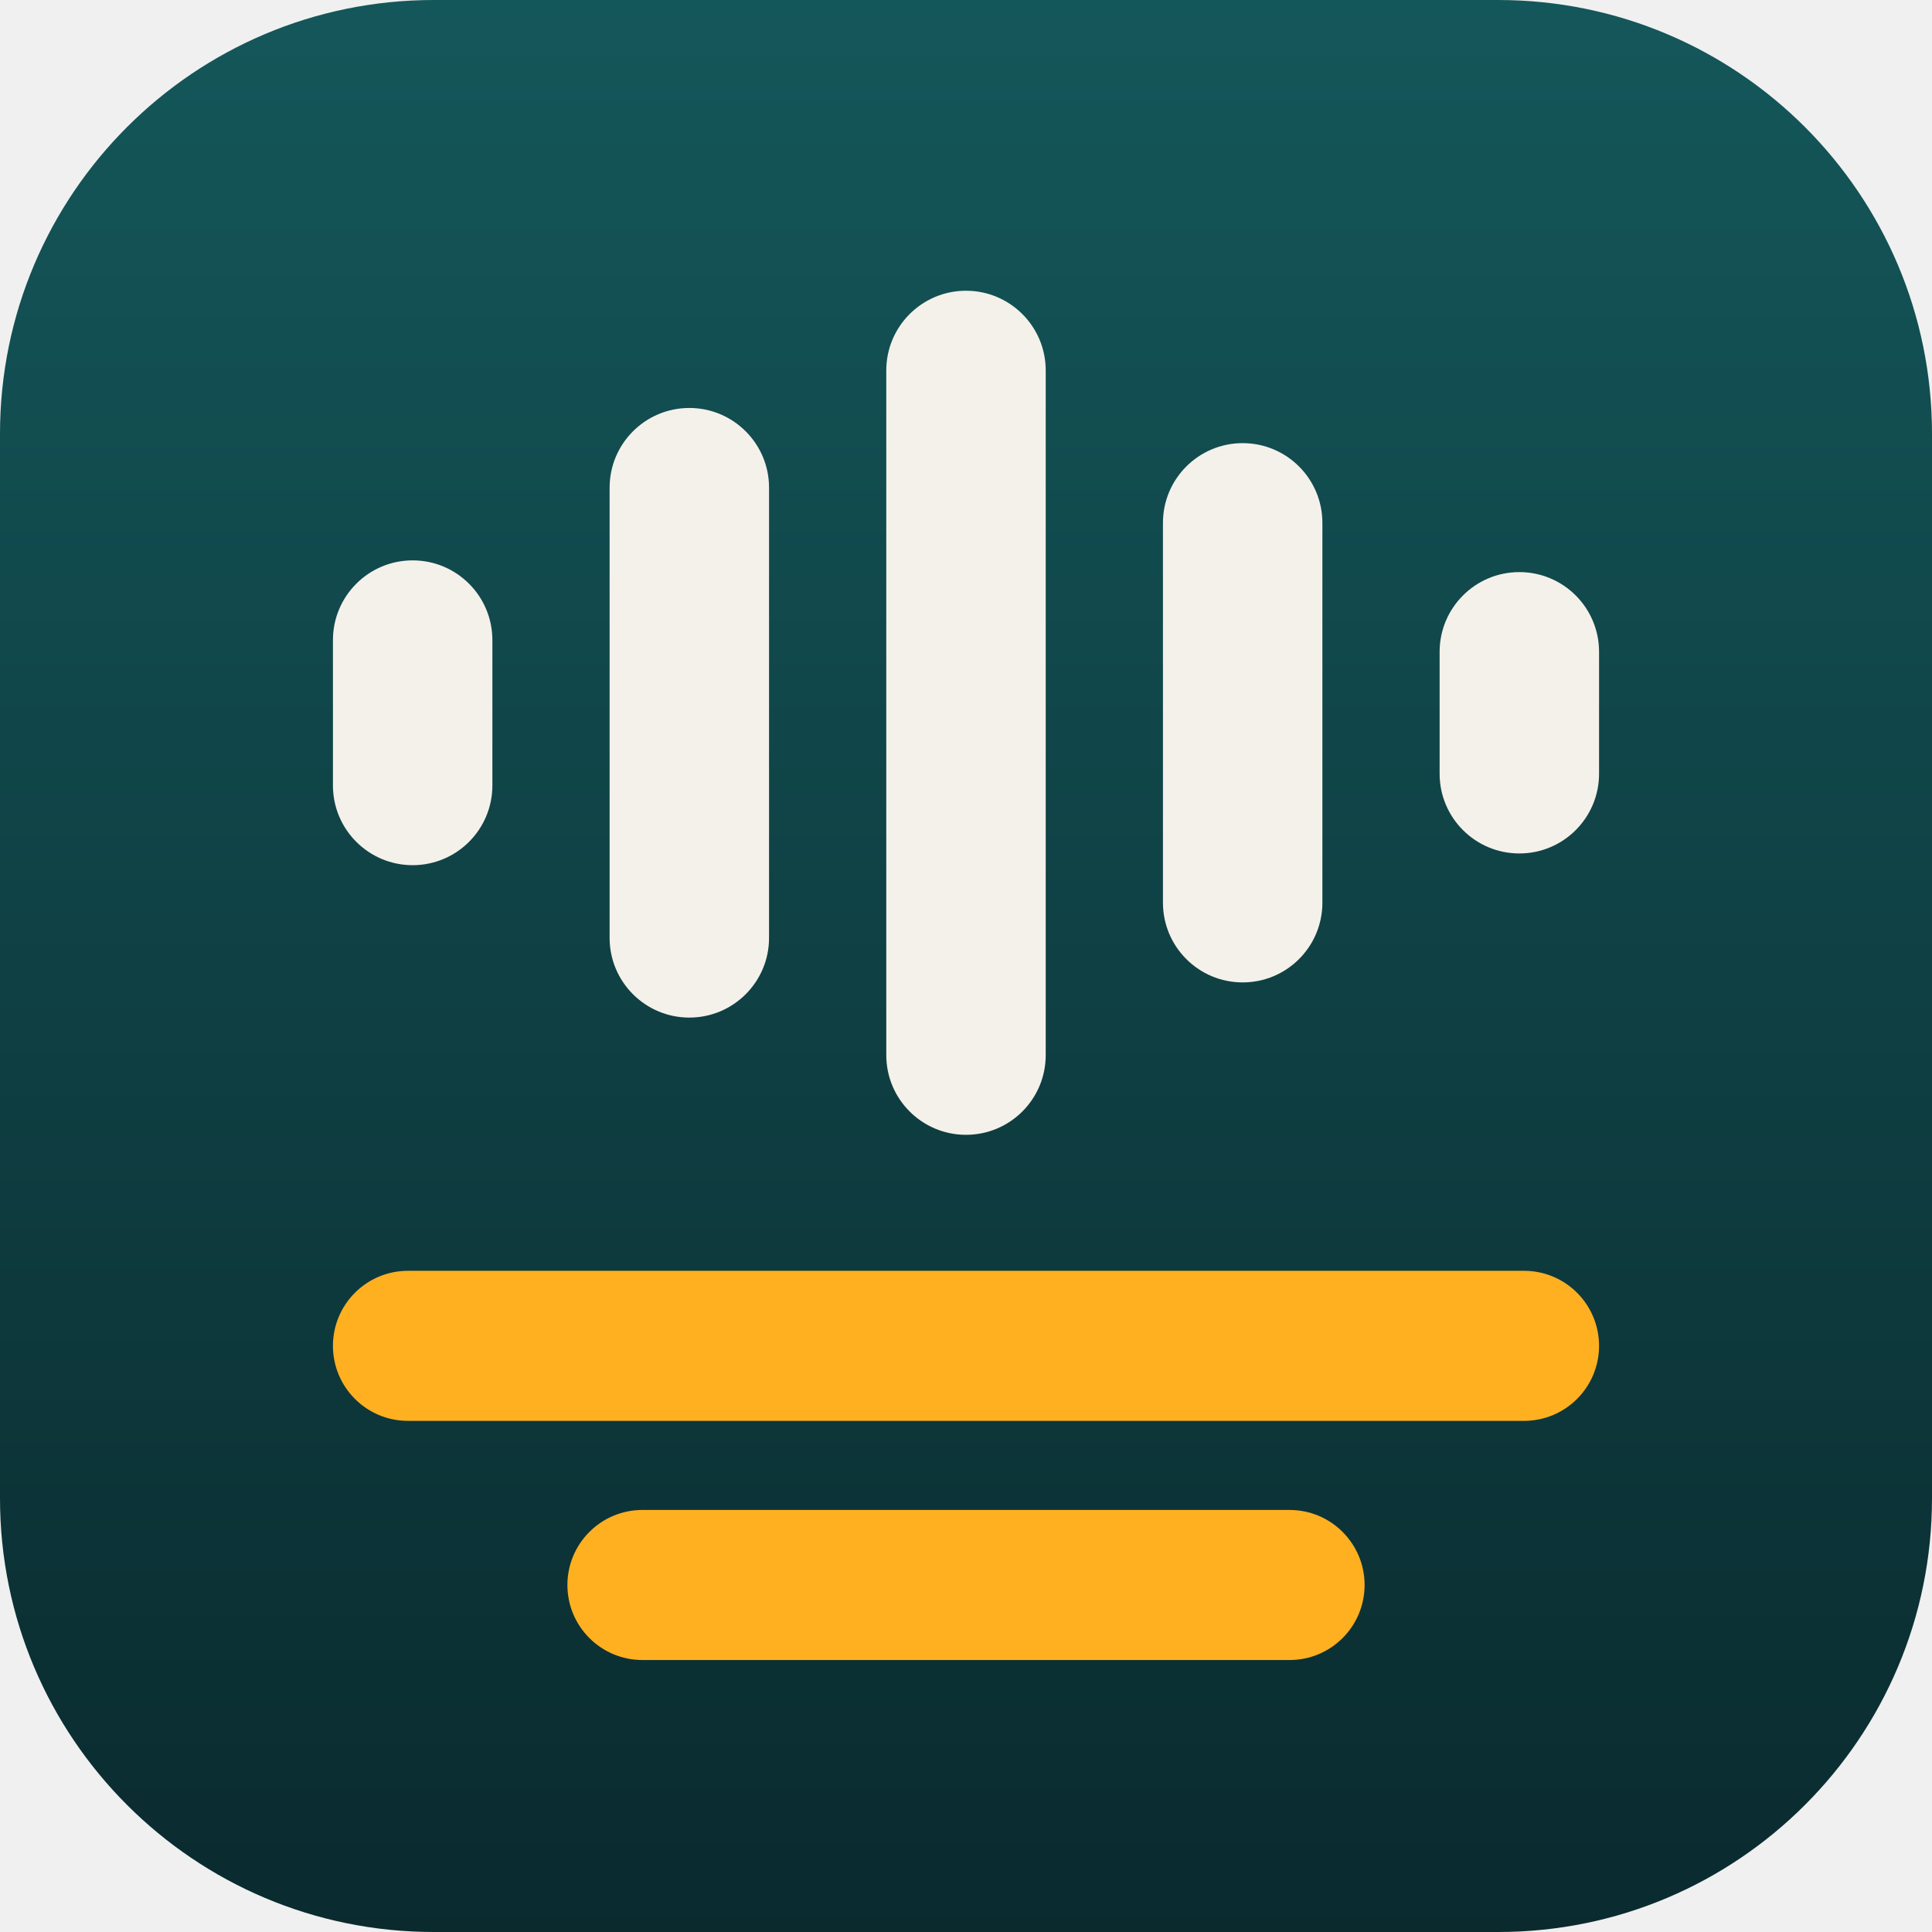
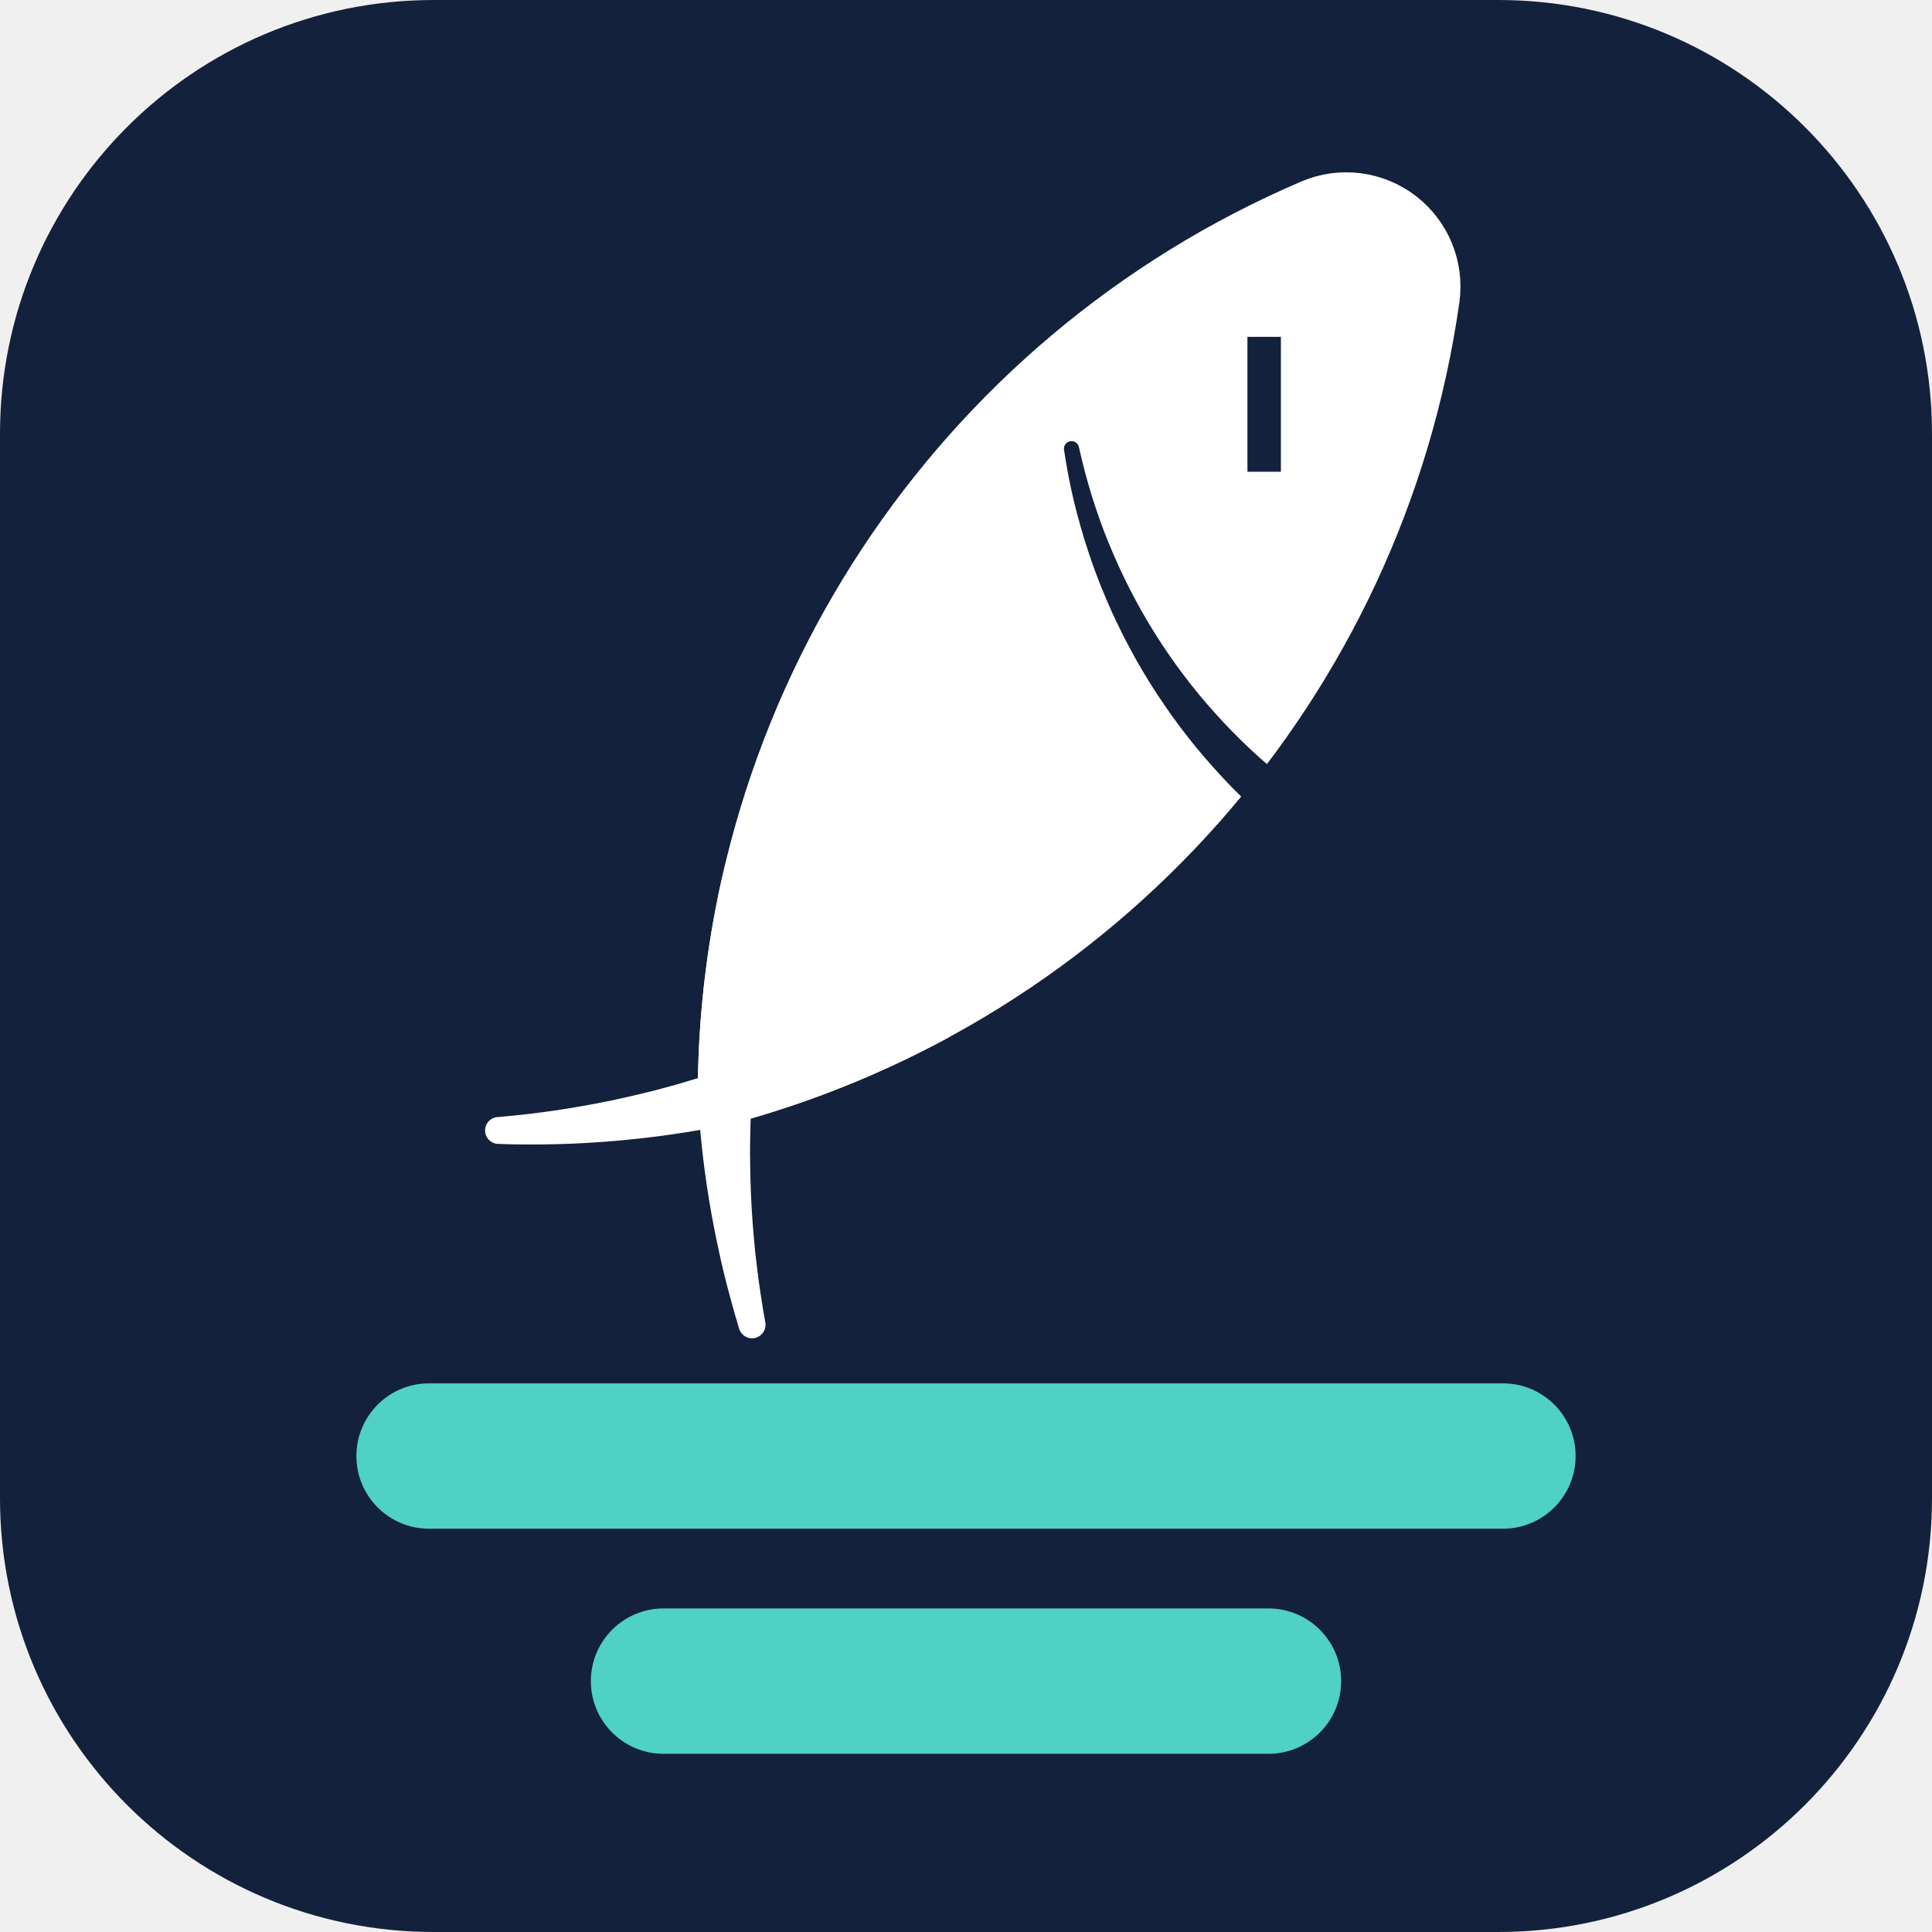
- <svg xmlns="http://www.w3.org/2000/svg" viewBox="100 100 824 824" role="img" aria-label="A voice waveform above two subtitle lines">
-   <defs>
-     <linearGradient id="tile" x1="0" y1="0" x2="0" y2="1">
-       <stop offset="0" stop-color="#14575A" />
-       <stop offset="1" stop-color="#0A2A2E" />
-     </linearGradient>
-   </defs>
-   <rect x="100" y="100" width="824" height="824" rx="185" fill="url(#tile)" />
-   <g fill="#F4F1EA">
-     <rect x="242" y="339" width="68" height="130" rx="34" />
-     <rect x="360" y="274" width="68" height="260" rx="34" />
-     <rect x="478" y="224" width="68" height="360" rx="34" />
-     <rect x="596" y="289" width="68" height="230" rx="34" />
-     <rect x="714" y="344" width="68" height="120" rx="34" />
+ <svg xmlns="http://www.w3.org/2000/svg" viewBox="100 100 824 824" role="img" aria-label="Earfish logo: the Yan Yu Xian fish above two subtitle lines">
+   <rect x="100" y="100" width="824" height="824" rx="185" fill="#14213D" />
+   <g transform="translate(212.0 125.0) scale(6.0)">
+     <g transform="matrix(4.388 -4.388 4.388 4.388 32.849 73.870)">
+       <path fill="#FFFFFF" stroke="#FFFFFF" stroke-linejoin="round" d="M0.000 0.000 A11.090 11.090 0 0 1 11.977 -2.465 A1.000 1.000 0 0 1 12.206 -0.738 A11.090 11.090 0 0 1 -0.000 0.000Z" stroke-width="0.618" />
+       <path fill="#FFFFFF" d="M1.893 -1.886 L1.750 -1.797 L1.608 -1.706 L1.468 -1.612 L1.329 -1.517 L1.191 -1.419 L1.055 -1.320 L0.921 -1.218 L0.788 -1.115 L0.656 -1.009 L0.526 -0.902 L0.398 -0.793 L0.271 -0.681 L0.146 -0.568 L0.023 -0.453 L-0.099 -0.337 L-0.219 -0.218 L-0.330 -0.091 L-0.439 0.037 L-0.546 0.167 L-0.652 0.299 L-0.755 0.432 L-0.856 0.566 L-0.955 0.702 L-1.052 0.839 L-1.146 0.977 L-1.239 1.117 L-1.329 1.257 L-1.418 1.399 L-1.504 1.543 L-1.587 1.687 L-1.669 1.832 L-1.749 1.979 A0.154 0.154 0 0 0 -1.485 2.140 L-1.485 2.140 L-1.391 2.007 L-1.296 1.877 L-1.199 1.747 L-1.100 1.620 L-1.000 1.493 L-0.897 1.369 L-0.793 1.246 L-0.687 1.125 L-0.579 1.005 L-0.470 0.888 L-0.359 0.772 L-0.247 0.657 L-0.133 0.545 L-0.017 0.434 L0.100 0.325 L0.219 0.218 L0.332 0.106 L0.447 -0.004 L0.564 -0.113 L0.682 -0.220 L0.802 -0.325 L0.923 -0.429 L1.046 -0.530 L1.171 -0.630 L1.296 -0.728 L1.424 -0.824 L1.552 -0.918 L1.682 -1.010 L1.814 -1.100 L1.947 -1.189 L2.081 -1.275 L2.216 -1.360Z" />
+       <path fill="#FFFFFF" d="M2.318 1.329 L2.157 1.280 L1.997 1.228 L1.837 1.175 L1.678 1.119 L1.520 1.060 L1.362 1.000 L1.206 0.937 L1.051 0.871 L0.896 0.804 L0.743 0.734 L0.590 0.662 L0.439 0.587 L0.289 0.511 L0.140 0.432 L-0.008 0.351 L-0.155 0.268 L-0.295 0.174 L-0.434 0.078 L-0.571 -0.019 L-0.707 -0.119 L-0.841 -0.220 L-0.974 -0.324 L-1.104 -0.429 L-1.234 -0.536 L-1.361 -0.645 L-1.487 -0.756 L-1.611 -0.868 L-1.733 -0.982 L-1.853 -1.098 L-1.972 -1.216 L-2.089 -1.335 L-2.203 -1.456 A0.154 0.154 0 0 1 -1.990 -1.679 L-1.990 -1.679 L-1.866 -1.576 L-1.740 -1.474 L-1.613 -1.375 L-1.484 -1.277 L-1.354 -1.182 L-1.222 -1.088 L-1.090 -0.997 L-0.956 -0.907 L-0.821 -0.820 L-0.685 -0.735 L-0.548 -0.651 L-0.409 -0.570 L-0.270 -0.491 L-0.129 -0.415 L0.012 -0.340 L0.154 -0.268 L0.293 -0.189 L0.433 -0.112 L0.574 -0.038 L0.716 0.035 L0.859 0.105 L1.003 0.173 L1.148 0.239 L1.294 0.303 L1.441 0.365 L1.589 0.425 L1.738 0.482 L1.887 0.537 L2.038 0.590 L2.189 0.641 L2.341 0.690 L2.493 0.736Z" />
+       <g stroke-width="0.618" />
+     </g>
+     <path transform="matrix(4.388 -4.388 4.388 4.388 32.849 73.870)" d="M6.632 2.047 L6.626 1.893 L6.623 1.740 L6.623 1.587 L6.627 1.434 L6.634 1.282 L6.644 1.129 L6.657 0.977 L6.674 0.826 L6.694 0.674 L6.717 0.524 L6.744 0.374 L6.773 0.225 L6.806 0.076 L6.842 -0.071 L6.881 -0.218 L6.924 -0.363 L6.969 -0.508 L7.018 -0.651 L7.069 -0.794 L7.124 -0.935 L7.181 -1.074 L7.242 -1.213 L7.305 -1.350 L7.372 -1.485 L7.441 -1.619 L7.513 -1.751 L7.588 -1.882 L7.665 -2.011 L7.745 -2.138 L7.828 -2.263 L7.914 -2.386 L8.002 -2.507 A0.087 0.087 0 0 1 8.144 -2.409 L8.144 -2.409 L8.067 -2.285 L7.992 -2.160 L7.920 -2.033 L7.850 -1.905 L7.784 -1.775 L7.720 -1.644 L7.659 -1.512 L7.602 -1.379 L7.547 -1.244 L7.495 -1.109 L7.446 -0.972 L7.400 -0.835 L7.357 -0.697 L7.317 -0.558 L7.280 -0.418 L7.246 -0.277 L7.215 -0.136 L7.188 0.005 L7.163 0.147 L7.142 0.290 L7.123 0.432 L7.108 0.575 L7.096 0.718 L7.087 0.862 L7.081 1.005 L7.078 1.149 L7.078 1.292 L7.081 1.435 L7.087 1.578 L7.097 1.720 L7.109 1.863 L7.125 2.005Z" fill="#14213D" />
+     <path fill="#14213D" d="M70.006 19.778 H72.384 V29.366 H70.006Z" />
  </g>
-   <g fill="#FFB020">
-     <rect x="242" y="642" width="540" height="64" rx="32" />
-     <rect x="342" y="744" width="340" height="64" rx="32" />
+   <g fill="#4FD1C5">
+     <rect x="252" y="690" width="520" height="62" rx="31" />
+     <rect x="352" y="786" width="320" height="62" rx="31" />
  </g>
</svg>
